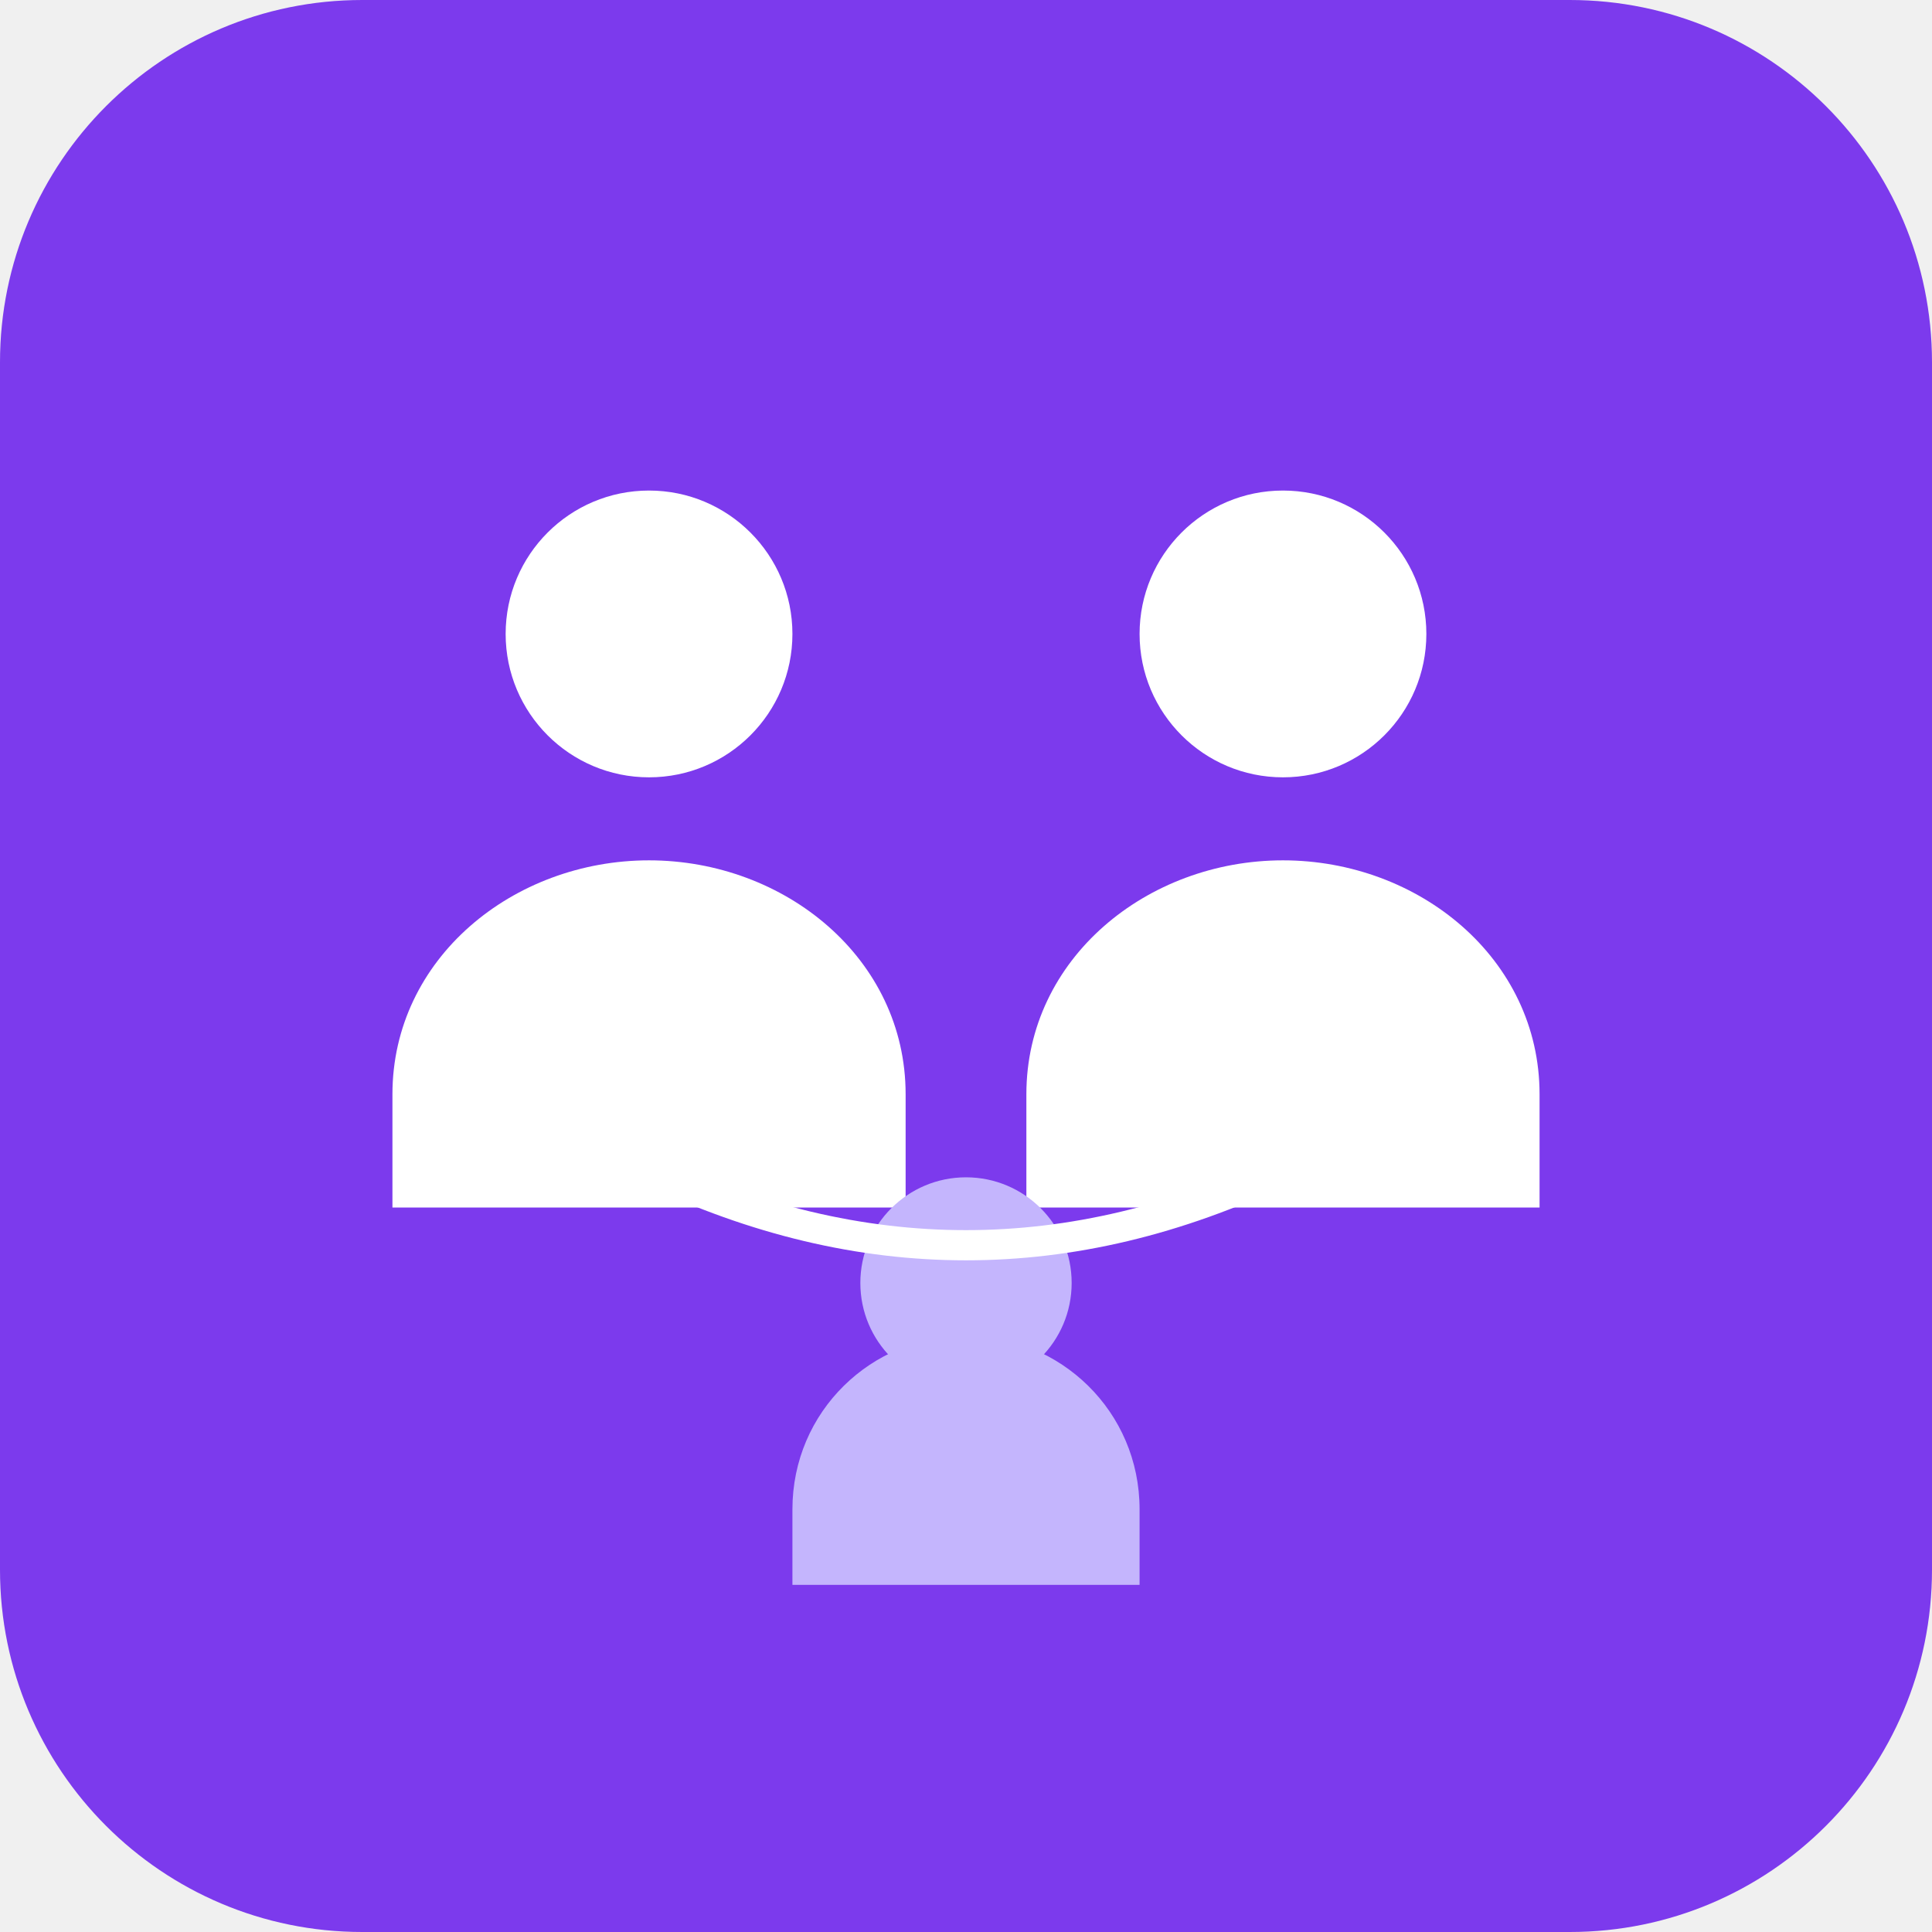
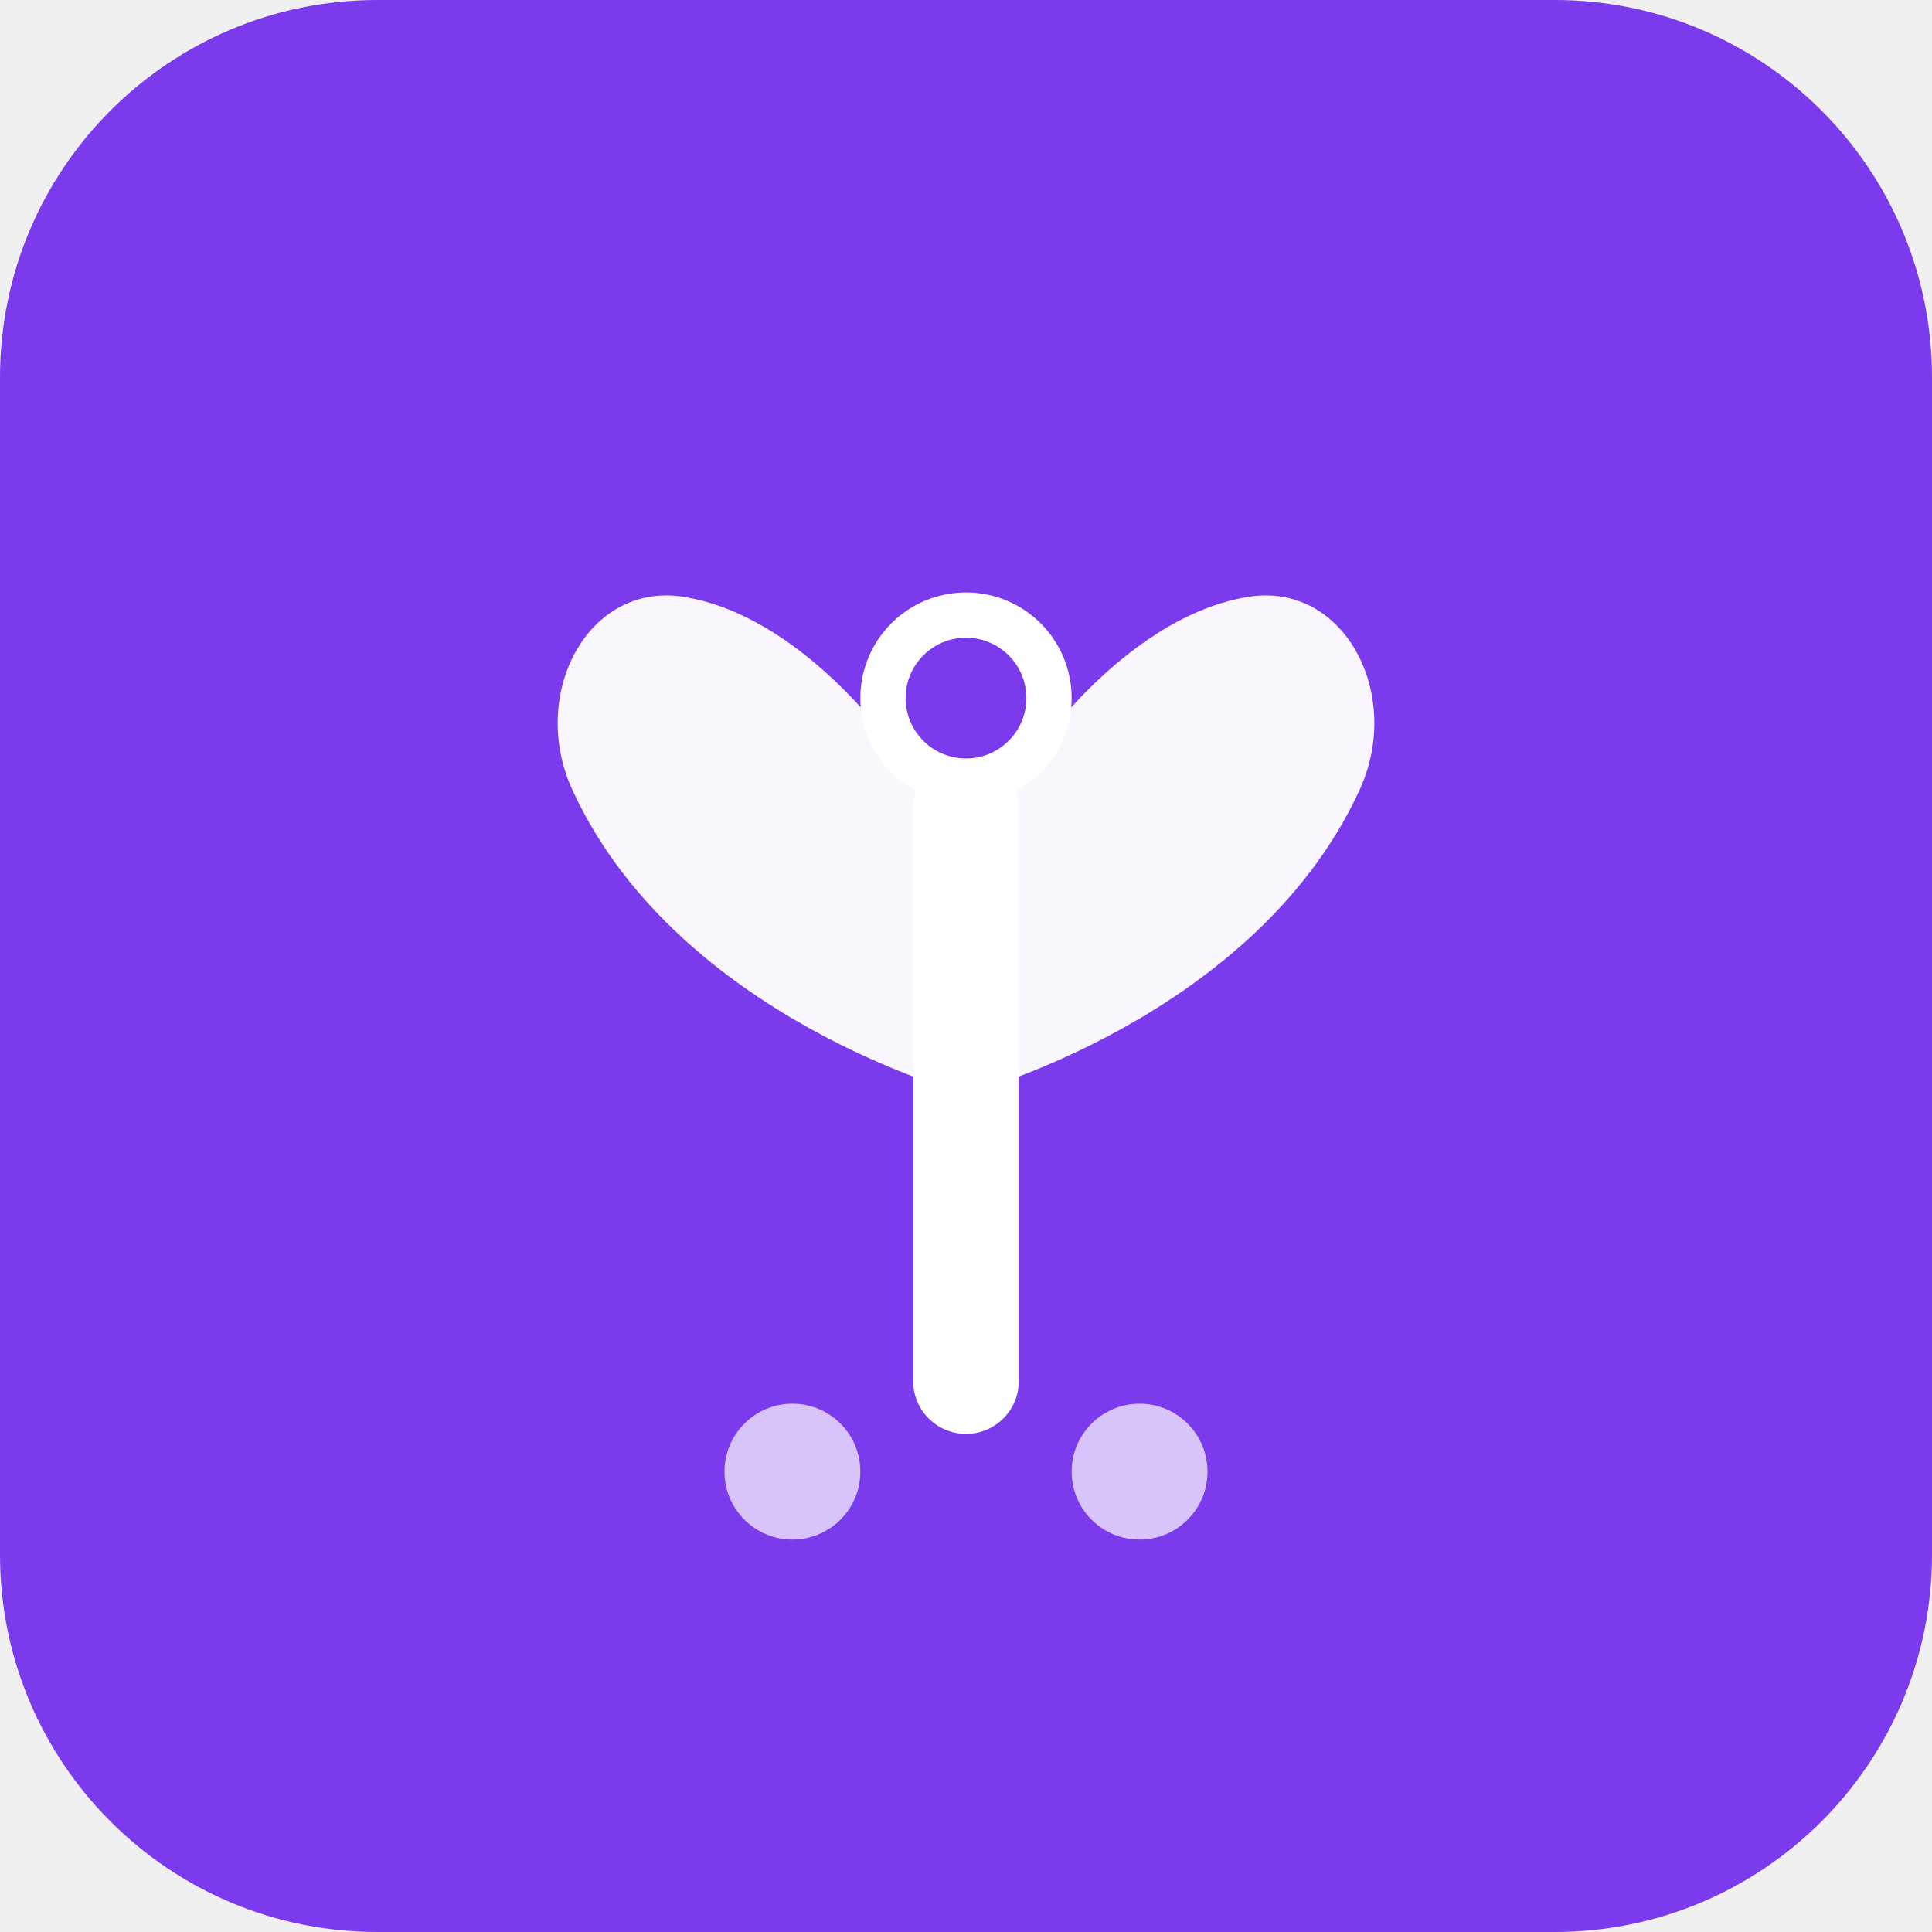
<svg xmlns="http://www.w3.org/2000/svg" viewBox="0 0 512 512">
-   <rect width="512" height="512" rx="96" fill="#7c3aed" />
-   <circle cx="172" cy="168" r="38" fill="white" />
-   <path d="M104 290 C104 254 136 228 172 228 C208 228 240 254 240 290 L240 320 L104 320 Z" fill="white" />
-   <circle cx="340" cy="168" r="38" fill="white" />
-   <path d="M272 290 C272 254 304 228 340 228 C376 228 408 254 408 290 L408 320 L272 320 Z" fill="white" />
-   <circle cx="256" cy="340" r="28" fill="#c4b5fd" />
-   <path d="M210 400 C210 374 231 354 256 354 C281 354 302 374 302 400 L302 420 L210 420 Z" fill="#c4b5fd" />
-   <path d="M172 310 Q256 350 340 310" stroke="white" stroke-width="8" fill="none" stroke-linecap="round" />
+   <rect width="512" height="512" rx="100" fill="#7c3aed" />
+   <rect x="242" y="200" width="28" height="180" rx="14" fill="white" />
+   <path d="M256 290     C256 290 180 270 152 210     C140 185 155 155 180 158     C210 162 240 195 256 230     Z" fill="white" opacity="0.95" />
+   <path d="M256 290     C256 290 332 270 360 210     C372 185 357 155 332 158     C302 162 272 195 256 230     Z" fill="white" opacity="0.95" />
+   <circle cx="256" cy="185" r="28" fill="white" />
+   <circle cx="256" cy="185" r="16" fill="#7c3aed" />
+   <circle cx="210" cy="390" r="18" fill="white" opacity="0.7" />
+   <circle cx="302" cy="390" r="18" fill="white" opacity="0.7" />
</svg>
